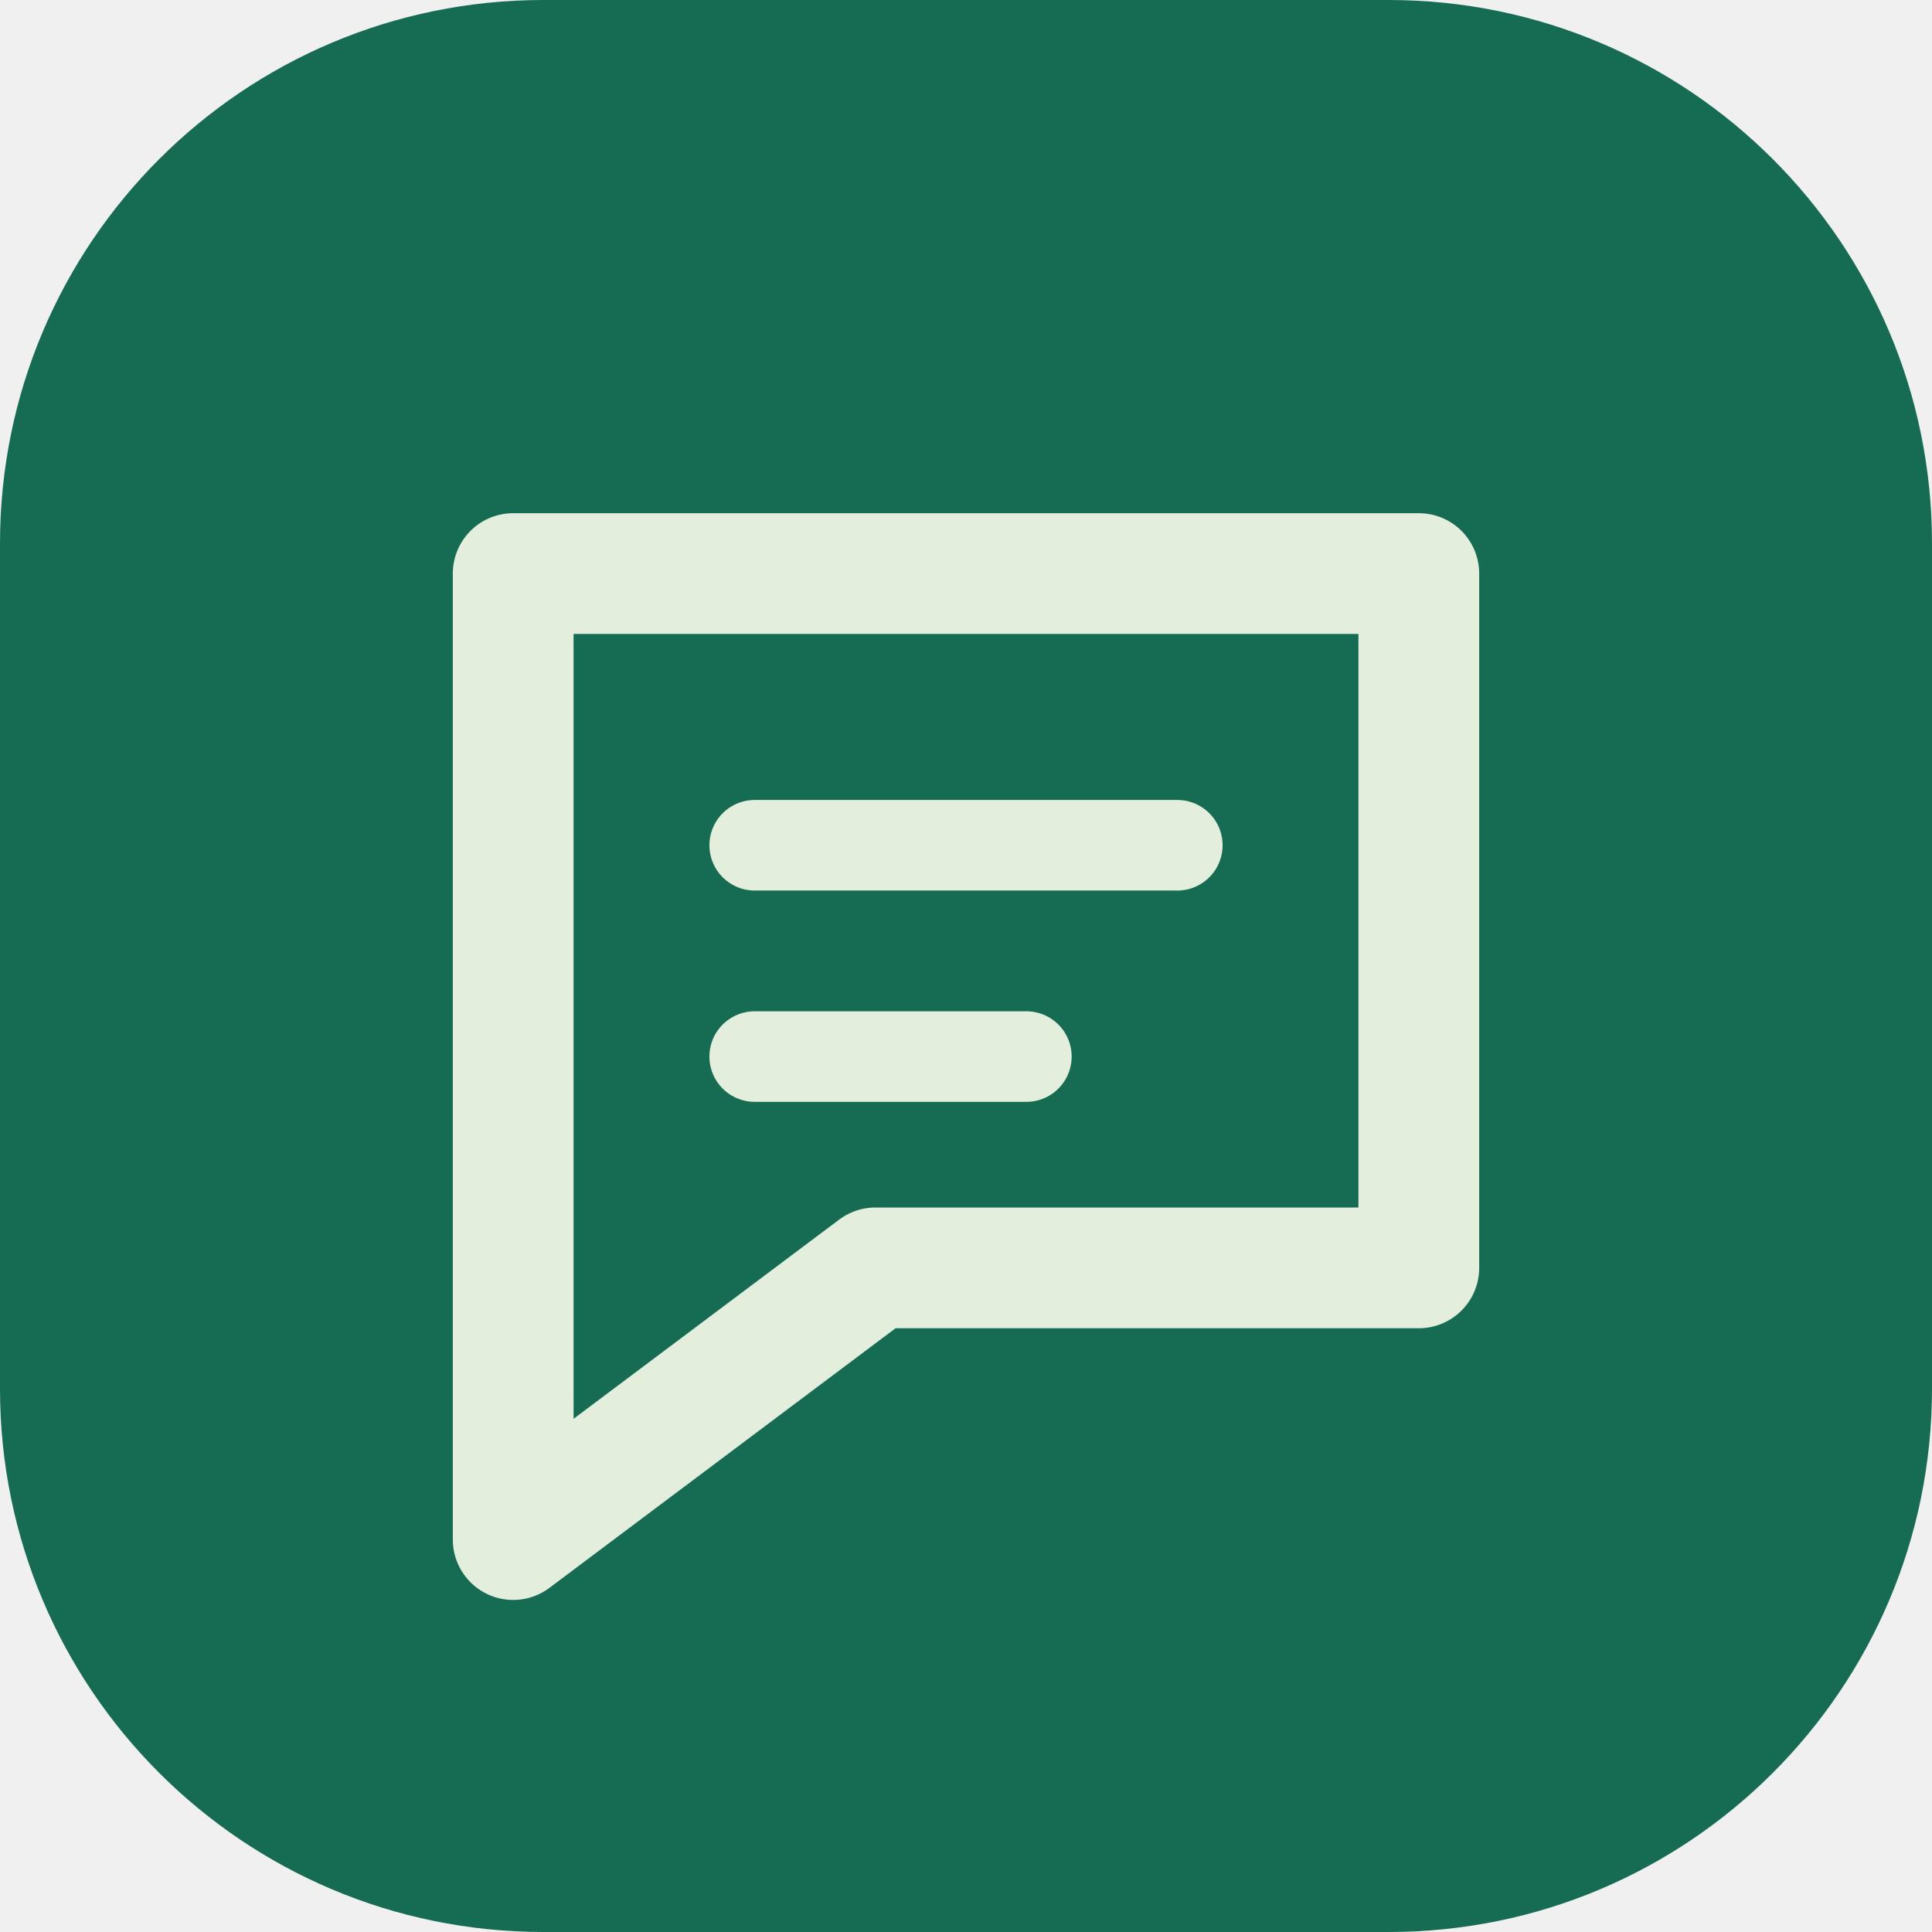
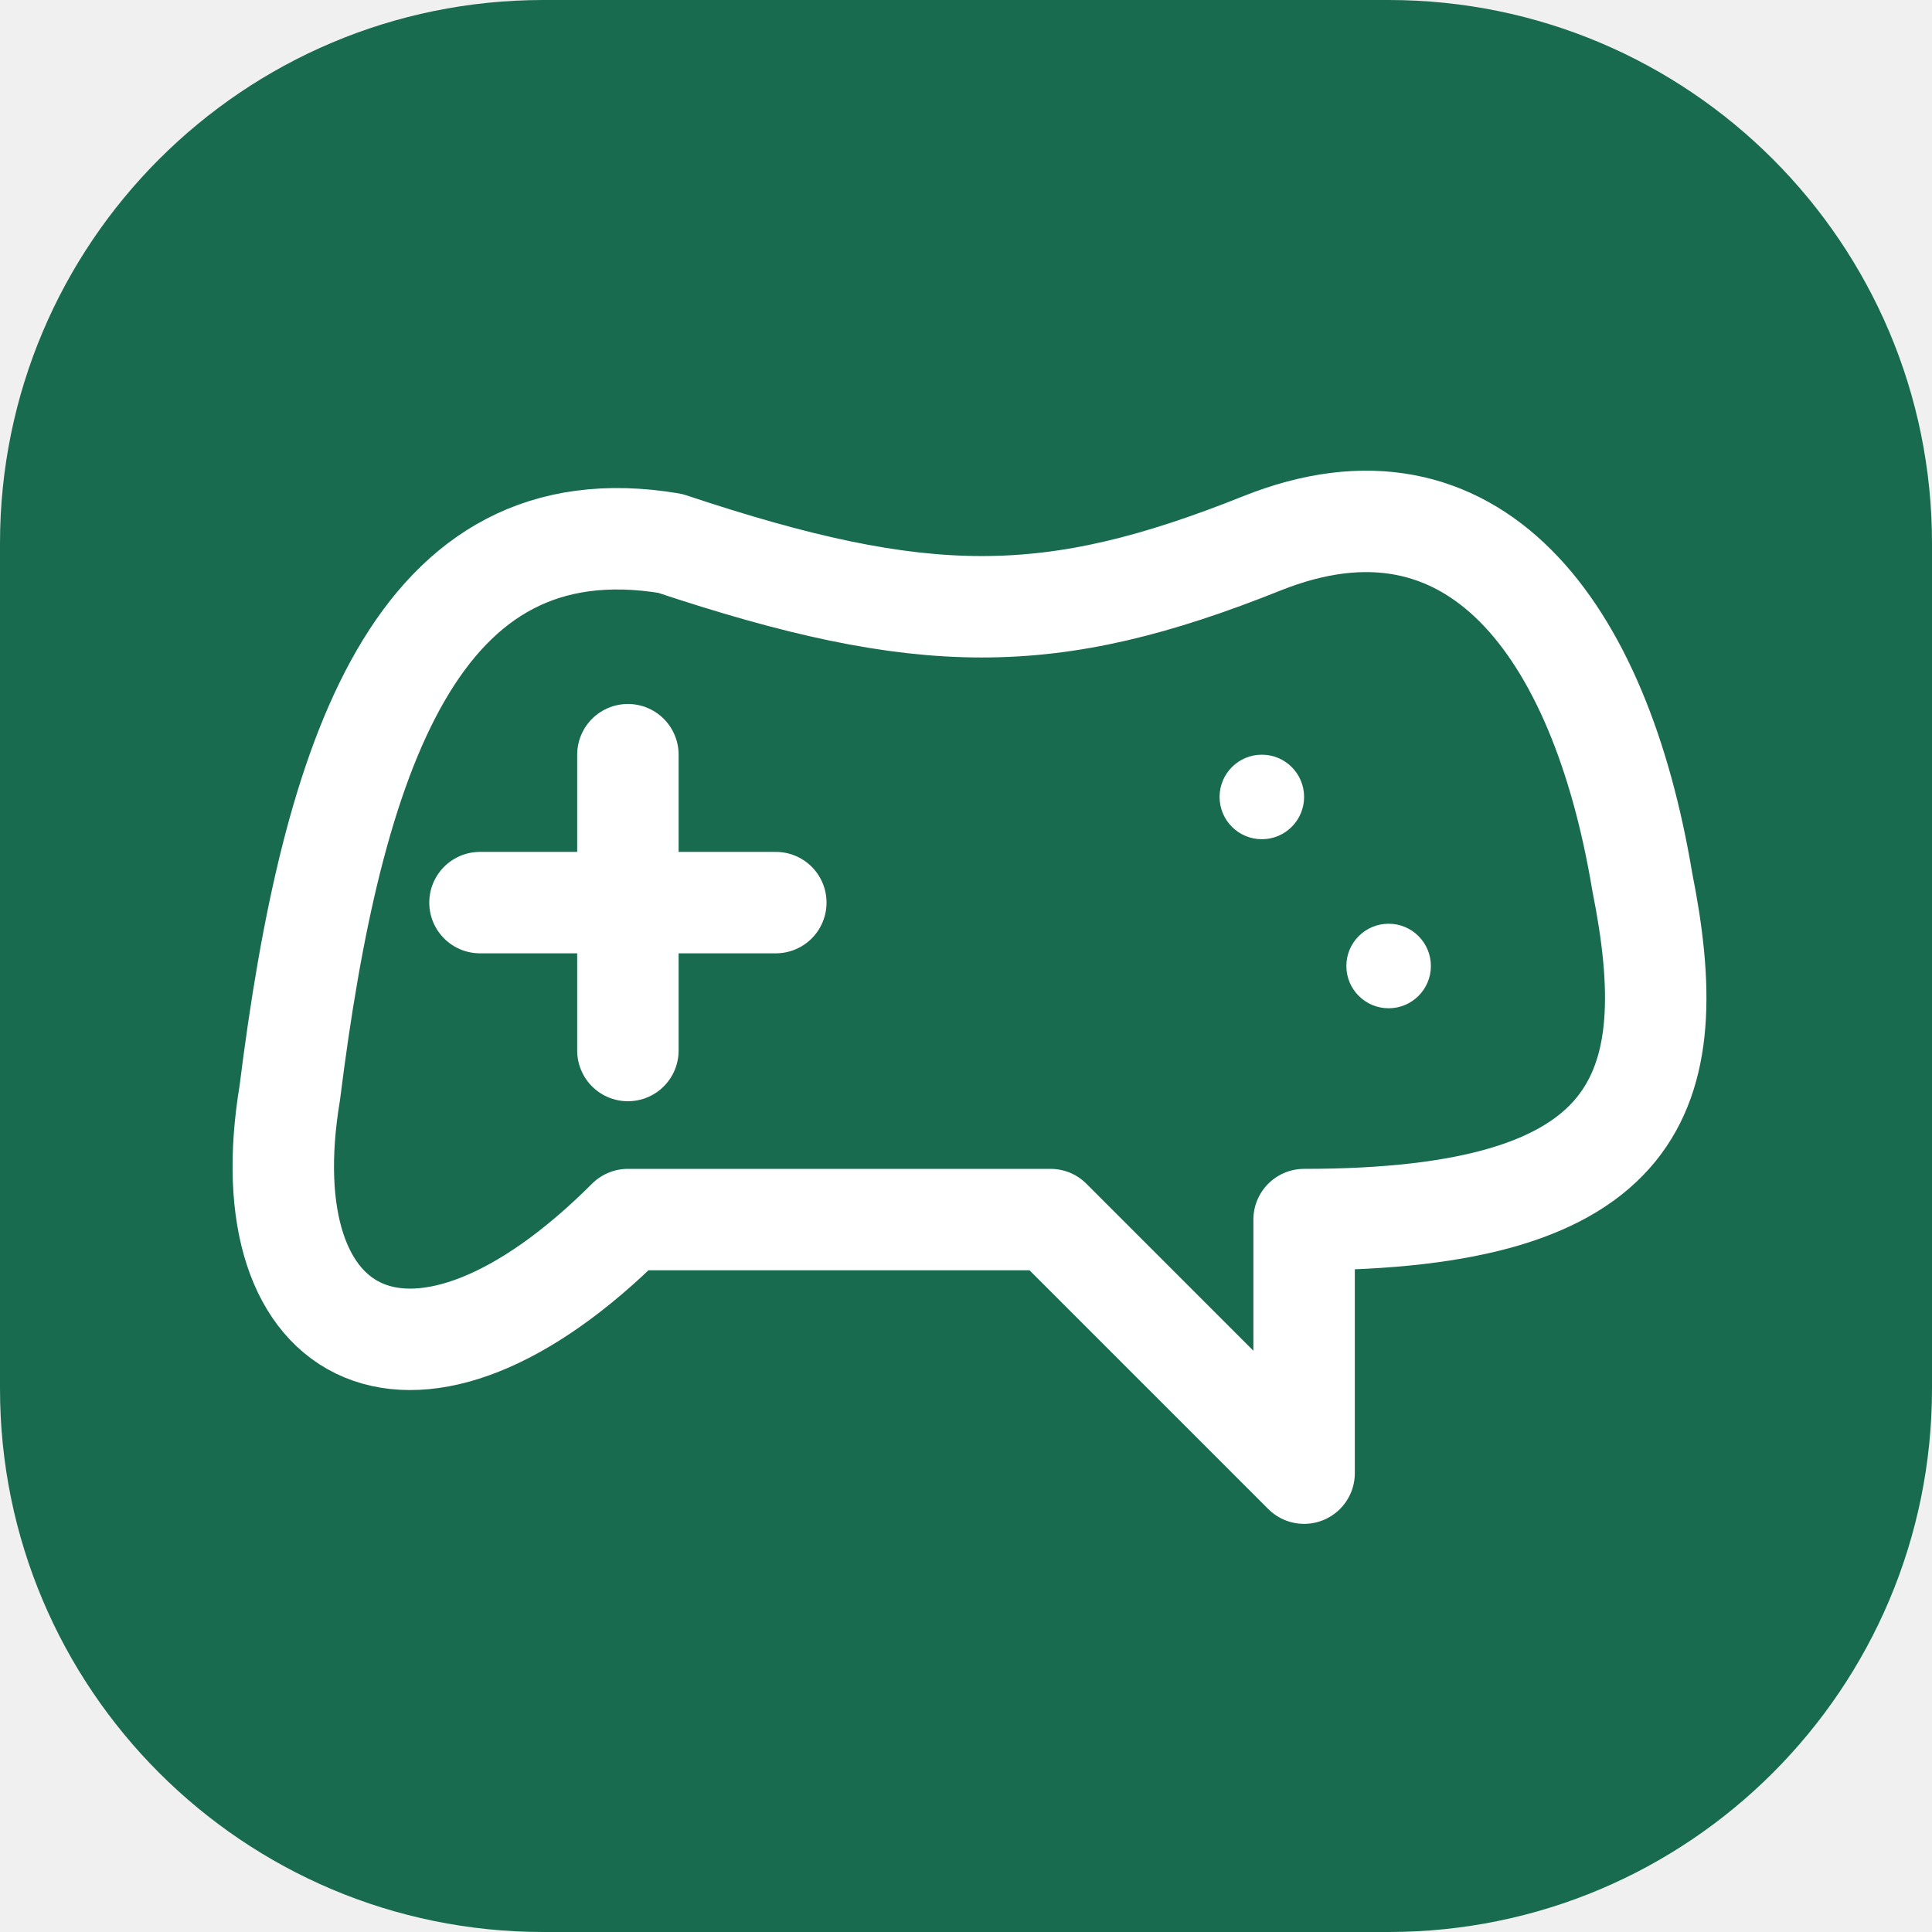
<svg xmlns="http://www.w3.org/2000/svg" viewBox="0 0 64 64">
-   <rect width="64" height="64" rx="18" fill="#156c53" />
-   <path d="M17 19h30v23H29l-12 9V19Z" fill="none" stroke="#e4eedc" stroke-width="4" stroke-linejoin="round" />
-   <path d="M25 28h14M25 35h9" stroke="#e4eedc" stroke-width="3" stroke-linecap="round" />
+   <rect width="64" height="64" rx="18" fill="#196b50" />
+   <g transform="translate(4 4) scale(1.4)" fill="none" stroke="#fff" stroke-width="2.4" stroke-linecap="round" stroke-linejoin="round">
+     <path d="M13 10c-6-1-8 5-9 13-1 6 3 8 8 3h10l6 6v-6c8 0 9-3 8-8-1-6-4-10-9-8-5 2-8 2-14 0Z" />
+     <path d="M12 15v7m-3.5-3.5h7" />
+     <circle cx="27" cy="16" r="1" fill="#fff" stroke="none" />
+     <circle cx="30" cy="20" r="1" fill="#fff" stroke="none" />
+   </g>
</svg>
